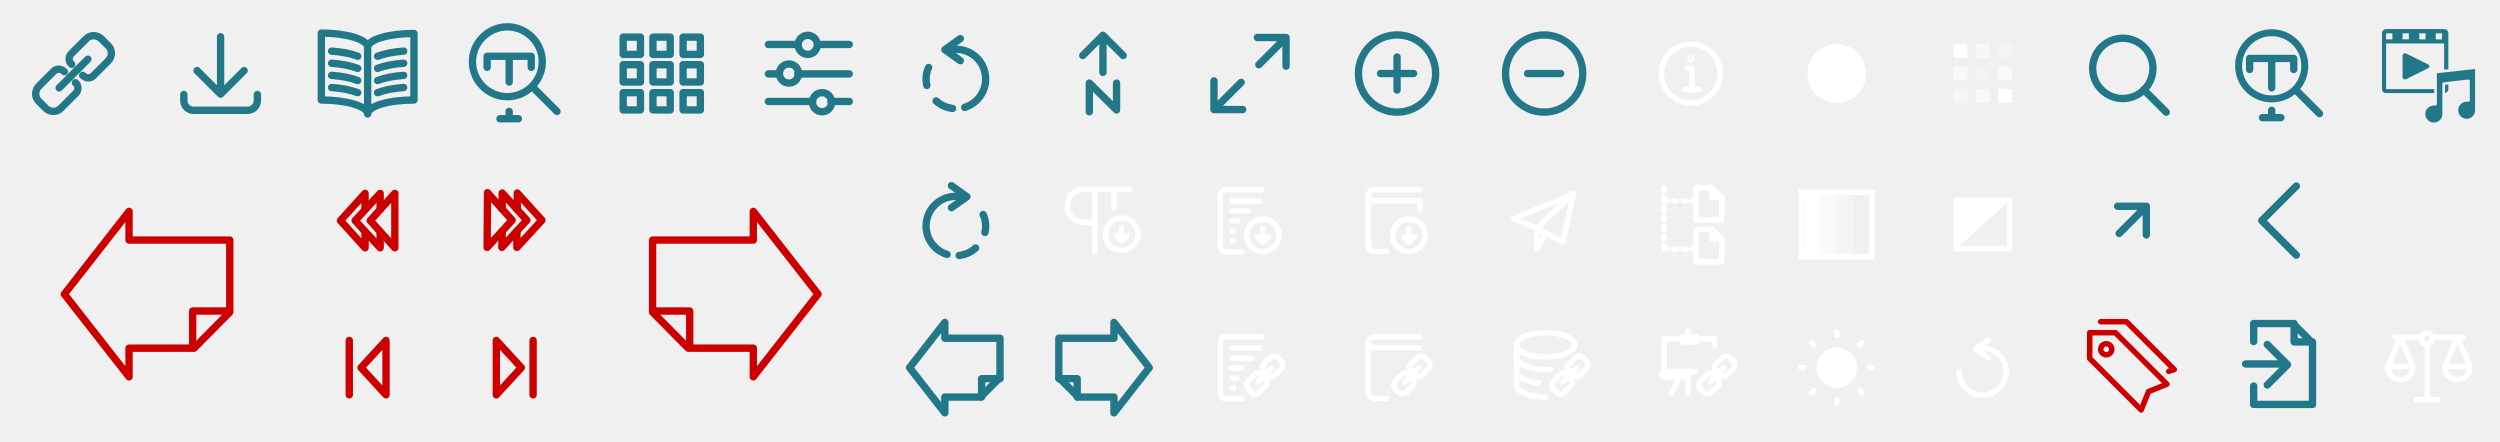
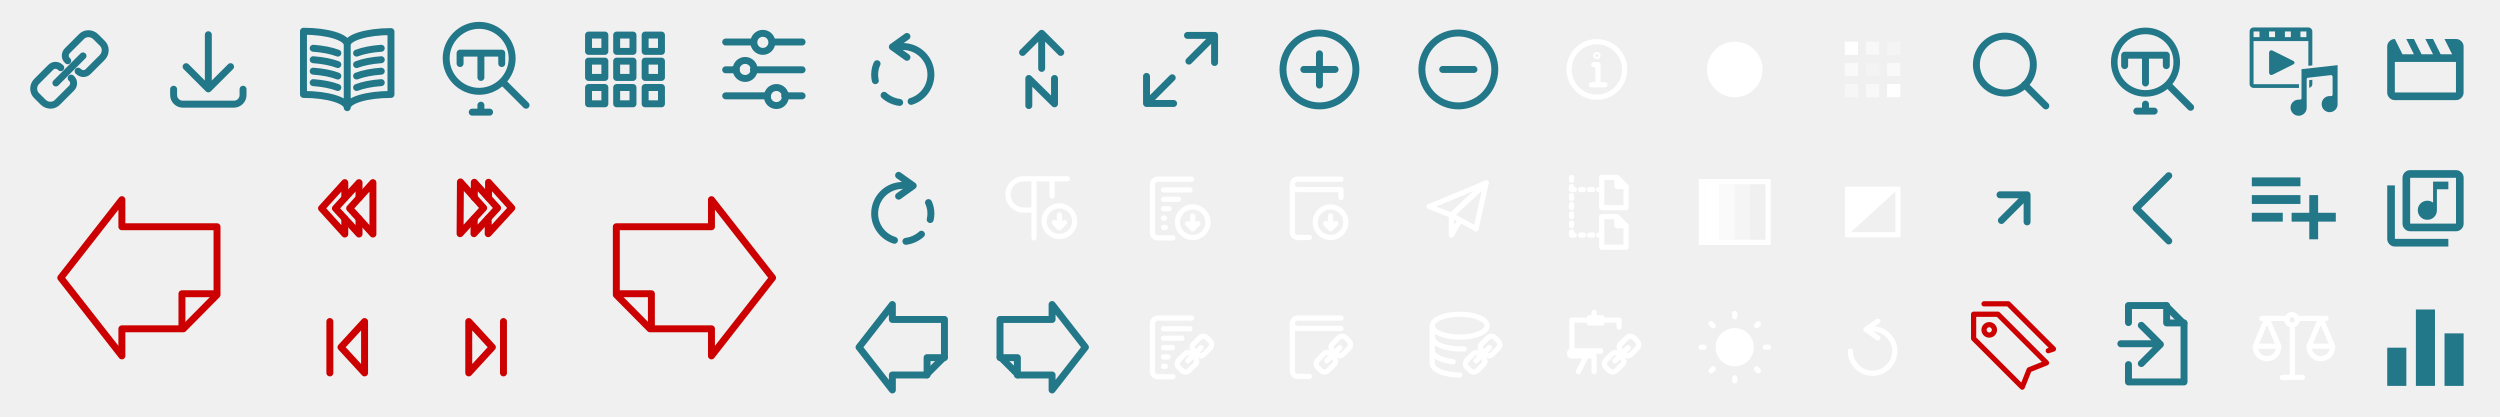
- <svg xmlns="http://www.w3.org/2000/svg" width="680" height="120" version="1.1" viewBox="0 0 680 120" xml:space="preserve">
-   <style>.st0{fill:none;stroke:#278;stroke-width:2;stroke-linejoin:round;stroke-miterlimit:10}.st0,.st1,.st2{stroke-linecap:round}.st1{fill:none;stroke:#fff;stroke-width:1.5;stroke-linejoin:round;stroke-miterlimit:10}.st2{stroke:#278;stroke-width:2;stroke-dasharray:5}.st2,.st3,.st4{fill:none;stroke-linejoin:round;stroke-miterlimit:10}.st3{stroke:#c00;stroke-width:2;stroke-linecap:round}.st4{stroke:#fff;stroke-width:1.5}.st5{fill:#fff}.st6,.st9{fill:none;stroke:#fff;stroke-width:1.5;stroke-miterlimit:10}.st9{stroke-linecap:round}.st10,.st12{opacity:.5;fill:#fff;enable-background:new}.st12{opacity:.6}.st16{fill:none;stroke:#c00;stroke-width:1.5;stroke-linejoin:round;stroke-miterlimit:10}</style>
-   <path class="st0" d="M22.5 20.5c.9.9 2.1.9 2.9.1l4-4c1.2-1.2 1.2-3.1 0-4.2l-1.8-1.8c-1.2-1.2-3.1-1.2-4.2 0l-4 4c-.8.8-.8 2.1 0 2.8l.1.1M17.5 19.5c-.9-.9-2.1-.9-2.9-.1l-4 4c-1.2 1.2-1.2 3.1 0 4.2l1.8 1.8c1.2 1.2 3.1 1.2 4.2 0l4-4c.8-.8.8-2.1 0-2.8l-.1-.1M16.1 23.9l7.8-7.8" />
-   <circle class="st0" cx="219.7" cy="12.2" r="2.6" />
-   <path class="st0" d="m222.5 12.1h8.5m-22 0h8" />
-   <circle class="st0" cx="214.6" cy="20" r="2.6" />
-   <path class="st0" d="m217 20.1h14m-22 0h3" />
-   <circle class="st0" cx="223.6" cy="27.8" r="2.6" />
-   <path class="st0" d="m226 27.6h5m-22 0h12" />
-   <path class="st1" d="M345.2 102.2c.4.4 1 .4 1.4 0l1.9-1.9c.6-.6.6-1.5 0-2.1l-.9-.9c-.6-.6-1.5-.6-2.1 0l-1.9 1.9c-.4.4-.4 1 0 1.4M342.8 101.8c-.4-.4-1-.4-1.4 0l-1.9 1.9c-.6.6-.6 1.5 0 2.1l.9.9c.6.6 1.5.6 2.1 0l1.9-1.9c.4-.4.4-1 0-1.4M342.1 103.9l3.8-3.8M468.2 102.2c.4.4 1 .4 1.4 0l1.9-1.9c.6-.6.6-1.5 0-2.1l-.9-.9c-.6-.6-1.5-.6-2.1 0l-1.9 1.9c-.4.4-.4 1 0 1.4M465.8 101.8c-.4-.4-1-.4-1.4 0l-1.9 1.9c-.6.6-.6 1.5 0 2.1l.9.9c.6.6 1.5.6 2.1 0l1.9-1.9c.4-.4.4-1 0-1.4M465.1 103.9l3.8-3.8M385.2 102.2c.4.4 1 .4 1.4 0l1.9-1.9c.6-.6.6-1.5 0-2.1l-.9-.9c-.6-.6-1.5-.6-2.1 0l-1.9 1.9c-.4.4-.4 1 0 1.4M382.8 101.8c-.4-.4-1-.4-1.4 0l-1.9 1.9c-.6.6-.6 1.5 0 2.1l.9.9c.6.6 1.5.6 2.1 0l1.9-1.9c.4-.4.4-1 0-1.4M382.1 103.9l3.8-3.8" />
-   <path class="st2" d="M259.1 29.5c-4-.5-7.2-3.9-7.2-8 0-1.3.3-2.5.9-3.6" />
-   <path class="st0" d="M259.1 13.4h.9c4.5 0 8.1 3.6 8.1 8.1 0 3.6-2.4 6.7-5.7 7.7" />
-   <path class="st0" d="m261.2 10.5-4.2 3 4.2 3" />
-   <path class="st2" d="M260.9 69.5c4-.5 7.2-3.9 7.2-8 0-1.3-.3-2.5-.9-3.6" />
-   <path class="st0" d="M260.9 53.4h-.9c-4.5 0-8.1 3.6-8.1 8.1 0 3.6 2.4 6.7 5.7 7.7" />
-   <path class="st0" d="m258.8 50.5 4.2 3-4.2 3m91-46.3-7.4 7.4m-0.4-7.4h7.8v7.8m-19.6 11.8 7.4-7.4m0.4 7.4h-7.8v-7.8m253.6 34.1-7.4 7.4m-0.4-7.4h7.8v7.8m-283.8-54.3v10.1m-5.5-4.6 5.5-5.5 5.5 5.5m-9.2 15.3v-7.8l7.4 7.3v-7.3" />
-   <circle class="st0" cx="380" cy="20" r="10.5" />
-   <path class="st0" d="m375.5 20h9m-4.5 4.5v-9" />
-   <circle class="st0" cx="420" cy="20" r="10.5" />
-   <path class="st0" d="m415.5 20h9m-354.5 5.7v1.7c0 1.4-1.2 2.6-2.6 2.6h-14.8c-1.4 0-2.6-1.2-2.6-2.6v-1.7m10-0.1v-15.6m6.4 9.2-6.4 6.4-6.4-6.4m46.4-6.3c0-2.1 5.7-3.8 12.6-3.8v18.1c-7 0-12.6 1.7-12.6 3.8 0-2.1-5.7-3.8-12.6-3.8v-18.2c6.9 0 12.6 1.7 12.6 3.9zv17.9m-2.7-15.5c-1.8-0.7-4.3-1.2-7.1-1.4m7.1 4.7c-1.8-0.7-4.3-1.2-7.1-1.4m7.1 4.7c-1.8-0.7-4.3-1.2-7.1-1.4m7.1 4.7c-1.8-0.7-4.3-1.2-7.1-1.4m12.5-8.5c1.8-0.7 4.3-1.2 7.1-1.4m-7.1 4.7c1.8-0.7 4.3-1.2 7.1-1.4m-7.1 4.7c1.8-0.7 4.3-1.2 7.1-1.4m-7.1 4.7c1.8-0.7 4.3-1.2 7.1-1.4m59.7-13.7h4.7v4.7h-4.7zm8.1 0h4.7v4.7h-4.7zm8.2 0h4.7v4.7h-4.7zm-16.3 7.5h4.7v4.7h-4.7zm8.1 0h4.7v4.7h-4.7zm8.2 0h4.7v4.7h-4.7zm-16.3 7.6h4.7v4.7h-4.7zm8.1 0h4.7v4.7h-4.7zm8.2 0h4.7v4.7h-4.7z" />
-   <path class="st3" d="M62.5 76.7v8.2l-9.7 9.8H35.1v7.8L17.5 80l17.6-22.5v7.8h27.4z" />
-   <path class="st3" d="M52.4 94.2v-9.6H62M103.4 63v4.4L96.6 60l6.8-7.4V57" />
-   <path class="st3" d="M107.4 52.6v14.8l-6.7-7.4zM99.3 63v4.4L92.6 60l6.7-7.4V57M105 92.6v14.8l-6.8-7.4zM95 92.6v14.8M177.5 76.7v8.2l9.7 9.8h17.7v7.8L222.5 80l-17.6-22.5v7.8h-27.4z" />
-   <path class="st3" d="M187.6 94.2v-9.6H178M136.6 62.9l-.1 4.4 6.8-7.4-6.7-7.4v4.4" />
-   <path class="st3" d="m132.6 52.4-0.1 14.9 6.8-7.4zm8 10.5v4.4l6.8-7.4-6.7-7.4v4.4m-5.7 35.7v14.8l6.8-7.4zm10 0v14.8" />
-   <path class="st1" d="M377.1 68.4h-3.4c-.8 0-1.5-.7-1.5-1.5V53.4" />
-   <path class="st1" d="M386.2 51.6h-12.5c-.8 0-1.5.7-1.5 1.5s.7 1.5 1.5 1.5h12.5v2.3" />
-   <circle class="st1" cx="383.2" cy="64" r="4.4" />
-   <path class="st1" d="M383.2 65.9v-3.7M381.8 64.4l1.4 1.5 1.5-1.5M343.2 51.6h-9.8c-.8 0-1.5.7-1.5 1.5V67c0 .8.7 1.5 1.5 1.5h4.4" />
-   <circle class="st1" cx="343.5" cy="64" r="4.4" />
-   <path class="st1" d="m343.5 65.9v-3.7m-1.5 2.2 1.5 1.5 1.5-1.5m-9.9 1.1h0.5m-0.5-10.8h7.6m-7.6 2.7h4.3m-4.3 2.7h1.6m-1.6 2.7h0.3m41.7 45.6h-3.4c-0.8 0-1.5-0.7-1.5-1.5v-13.5" />
-   <path class="st1" d="m386.2 91.6h-12.5c-0.8 0-1.5 0.7-1.5 1.5s0.7 1.5 1.5 1.5h12.5m-43-3h-9.8c-0.8 0-1.5 0.7-1.5 1.5v13.9c0 0.8 0.7 1.5 1.5 1.5h4.4m-2.7-3h0.5m-0.5-10.8h7.6m-7.6 2.7h5.3m-5.3 2.7h2.6m-2.6 2.7h1.3m-33.4-51.3v5m-5.2-5v17m9.6-17h-12.6c-2.5 0-4.5 2-4.5 4.5s2 4.5 4.5 4.5h3" />
-   <circle class="st1" cx="305.1" cy="63.7" r="4.4" />
-   <path class="st1" d="m305.1 65.6v-3.7m-1.4 2.2 1.4 1.5 1.5-1.5" />
-   <path class="st0" d="M272 98.2v4.5l-5.3 5.3H257v4.3l-9.6-12.3 9.6-12.3V92h15v6.2z" />
-   <path class="st0" d="m267 108v-5h5m16-4.8v4.5l5.3 5.3h9.7v4.3l9.6-12.3-9.6-12.3v4.3h-15z" />
-   <path class="st0" d="m293 108v-5h-5" />
-   <path class="st4" d="m428 52.7-16.4 6.8 6.4 2.5 10-9.3z" />
-   <path class="st4" d="M428 52.7l-2.9 13.2L418 62zM418 62v5.7l2.5-4.3" />
-   <path class="st1" d="M428.2 102.2c.4.4 1 .4 1.4 0l1.9-1.9c.6-.6.6-1.5 0-2.1l-.9-.9c-.6-.6-1.5-.6-2.1 0l-1.9 1.9c-.4.4-.4 1 0 1.4M425.8 101.8c-.4-.4-1-.4-1.4 0l-1.9 1.9c-.6.6-.6 1.5 0 2.1l.9.9c.6.6 1.5.6 2.1 0l1.9-1.9c.4-.4.4-1 0-1.4M425.1 103.9l3.8-3.8" />
-   <ellipse class="st1" cx="420.4" cy="93.8" rx="7.9" ry="3.3" />
-   <path class="st1" d="m421.7 100.5h-1.2c-4.4 0-7.9-1.5-7.9-3.3m5.9 7c-3.4-0.4-6-1.7-6-3.2" />
-   <path class="st1" d="m420.4 108c-4.4 0-7.9-1.5-7.9-3.3v-10.9m48.5 7.3h-8.3v-8.9h5m3.6 0h5v2" />
-   <path class="st1" d="m457.7 91.5h3.7v1.5h-3.7zm3.2 9.6h-8.2c-0.4 0-0.7 0.3-0.7 0.7s0.3 0.7 0.7 0.7h6.4m0 0.1v4.4m-4.5 0 2.2-4.4m2.3-12.6v1.5m9.2-31.7h-7v-8.7h4.4l2.6 2.6z" />
-   <path class="st1" d="m465.7 51.1v2.6h2.6m0 17.5h-7v-8.8h4.4l2.6 2.6z" />
-   <path class="st1" d="m465.7 62.4v2.6h2.6m-15.7-13.9v0.8m0 4.4v0.9m0-3.5v0.9h0.8m-0.8 4.3v0.9m0 1.8v0.8m0 1.8v0.8m0 1.8v0.9h0.8m1.8-13.1h0.9m1.7 0h0.9m1.7 0h0.9m-6.1 13.1h0.9m1.7 0h0.9m1.7 0h0.9" />
-   <circle class="st1" cx="459.9" cy="20" r="8" />
-   <path class="st1" d="M458.3 24.4h3.9M459 18.6h1.2V24" />
-   <path class="st4" d="M459.9 15.7c-.2 0-.3.1-.3.3 0 .2.1.3.3.3.2 0 .3-.1.3-.3s-.1-.3-.3-.3z" />
-   <circle class="st5" cx="499.6" cy="20" r="8" />
-   <path class="st5" d="m499.6 26.5v-13c3.6 0 6.5 2.9 6.5 6.5s-2.9 6.5-6.5 6.5z" />
-   <path class="st6" d="M490 52.3h19.2v17.5H490V52.3z" />
-   <path class="st5" d="M490.8 52.5h4.4V70h-4.4V52.5z" />
-   <path d="M495.2 52.5h4.4V70h-4.4V52.5z" fill="#fff" opacity=".66" />
-   <path d="M499.6 52.5h4.4V70h-4.4V52.5z" fill="#fff" opacity=".33" />
-   <path class="st9" d="m499.6 90.3v0.9m0 17.6v0.9" />
-   <circle class="st5" cx="499.6" cy="100" r="5.5" />
-   <path class="st9" d="m506.4 93.2-0.5 0.6m-12.5 12.4-0.6 0.6m13.6 0-0.5-0.6m-12.5-12.4-0.6-0.6m16.5 6.8h-0.9m-17.6 0h-0.9" />
-   <path class="st5" d="M531.3 12h3.8v3.8h-3.8V12z" />
-   <path class="st10" d="M537.4 12h3.8v3.8h-3.8V12z" />
-   <path d="M543.5 12h3.8v3.8h-3.8V12z" fill="#fff" opacity=".3" />
-   <path class="st12" d="m531.3 18.1h3.8v3.8h-3.8v-3.8z" />
-   <path d="m537.4 18.1h3.8v3.8h-3.8v-3.8z" fill="#fff" opacity=".2" />
-   <path class="st12" d="m543.5 18.1h3.8v3.8h-3.8v-3.8z" />
-   <path d="M531.3 24.2h3.8V28h-3.8v-3.8z" fill="#fff" opacity=".4" />
-   <path class="st10" d="M537.4 24.2h3.8V28h-3.8v-3.8z" />
-   <path class="st5" d="M543.5 24.2h3.8V28h-3.8v-3.8z" />
-   <path class="st6" d="M532.1 54.5h14.5v13.1h-14.5V54.5z" />
-   <path class="st1" d="m540.8 92.5-3.4 2.4 3.4 2.4" />
-   <path class="st1" d="m539.3 94.7c3.5 0 6.4 2.9 6.4 6.4s-2.9 6.4-6.4 6.4-6.4-2.9-6.4-6.4" />
-   <path class="st5" d="M532.1 67.7V54.5h14.5" />
-   <circle class="st0" cx="577.4" cy="18.6" r="8.2" />
-   <path class="st0" d="m589.2 30.5-6.1-6.1m38.7 74.6h-11m5.9-5.3 5.5 5.5-5.5 5.5" />
-   <path class="st0" d="M613 92.9V88h10.7l5.3 5.3V110h-16v-5" />
-   <path class="st0" d="m629 93h-5v-5" />
-   <path d="m624.3 24.3c-1.6 1.6-3.9 2.6-6.4 2.6-5 0-9-4-9-9s4-9 9-9 9 4 9 9c0 2.5-1 4.8-2.6 6.4" fill="none" stroke="#278" stroke-linejoin="round" stroke-miterlimit="10" stroke-width="1.895" />
-   <path class="st0" d="m624.5 24.5 6.4 6.4m-19-12v-3h12v3m-6 11.1v2m0-16.1v8m-2.5 8.1h5" />
-   <path class="st16" d="m589.4 104.5-5 2-2 5-14-14v-7h7z" />
-   <path d="M571.4 87.5h7l13 13-1.5.5" fill="none" stroke="#c00" stroke-linecap="round" stroke-linejoin="round" stroke-miterlimit="10" stroke-width="1.5" />
-   <circle class="st16" cx="572.9" cy="95" r="1.5" />
-   <path class="st0" d="m624.6 69.4-9.4-9.4 9.4-9.4" />
-   <path class="st0" d="m144.7 23.5c-1.7 1.7-4.1 2.8-6.7 2.8-5.2 0-9.5-4.3-9.5-9.5s4.3-9.5 9.5-9.5 9.5 4.3 9.5 9.5c0 2.6-1.1 5-2.8 6.7l6.8 6.8" />
-   <path class="st0" d="m132.5 18.3v-3h12v3m-6 12v2m0-17v7m-2.5 10h5" />
-   <path class="st1" d="m660.2 93.6v15.1m-2.9 0h5.8m-13.6-9 3.4-8 3.4 8m5.3-7.6c0 0.8-0.7 1.5-1.5 1.5s-1.5-0.7-1.5-1.5 0.7-1.5 1.5-1.5c0.9 0.1 1.5 0.7 1.5 1.5zm-8.7 11.2c1.9 0 3.4-1.5 3.4-3.6h-6.8c0 2.1 1.5 3.6 3.4 3.6zm18.9-3.6-3.4-8-3.4 8m3.4 3.6c-1.9 0-3.4-1.5-3.4-3.6h6.8c0 2.1-1.5 3.6-3.4 3.6zm-9.6-11.6h-7.4m10.2 0h8.3" />
-   <g transform="matrix(.037264 0 0 .037264 659.06 20.148)" fill="#278" fill-rule="evenodd">
-     <path d="m-269.37-328.32c-17.035 0-30.426 13.687-30.426 30.723v407.74c0 15.212 13.39 28.586 30.426 28.586h351.03v-28.586h-351.03v-333.54h423.56v191.65l30.709-3.406v-262.44c0-17.035-13.375-30.723-30.709-30.723zm0 30.723h45.904v43.768h-45.904zm120.11 0h45.889v43.768h-45.889zm122.22 0h45.92v43.768h-45.92zm120.11 0h45.906v43.768h-45.906zm-224.64 145.74c-10.175-0.271-17.689 7.202-17.689 19.979v150.51c0 17.318 13.358 24.94 28.57 17.318l156.6-78.137c15.197-7.606 15.197-20.98 0-28.586l-156.6-78.137c-3.803-1.902-7.489-2.853-10.881-2.943zm316.47 156.03-30.709 3.406v32.609l30.709-3.519zm0 71.838-24.115 2.764v59.277c14.015-2.877 24.115-14.692 24.115-27.908zm-64.154 34.133v28.586h0.959v-28.586z" />
-     <path d="m256.91 263.22c0-33.904 27.747-61.651 61.639-61.651h9.089c3.184 1.472 6.143 0 9.329-1.472 3.199-3.199 4.671-6.144 4.671-9.33v-138.52c0-3.188-1.472-7.616-4.671-9.088-1.461-3.184-4.658-3.184-9.329-3.184l-175.6 20.132c-6.143 0-10.802 5.902-10.802 12.033v221.77c0 32.418-29.233 60.166-61.651 60.166-35.364 0-63.111-29.461-63.111-63.111 0-33.904 27.747-61.651 63.111-61.651h9.329c2.943 0 6.143 0 9.088-3.188 1.472-1.472 3.199-4.671 3.199-7.616v-224.72l279-30.946v303.32c0 32.419-27.76 60.166-61.651 60.166s-61.639-27.747-61.639-63.111" style="mix-blend-mode:normal;paint-order:stroke fill markers" />
+ <svg xmlns="http://www.w3.org/2000/svg" width="720" height="120" version="1.1" viewBox="0 0 720 120" xml:space="preserve" id="svg174">
+   <defs id="defs178" />
+   <style id="style2">.st0{fill:none;stroke:#278;stroke-width:2;stroke-linejoin:round;stroke-miterlimit:10}.st0,.st1,.st2{stroke-linecap:round}.st1{fill:none;stroke:#fff;stroke-width:1.5;stroke-linejoin:round;stroke-miterlimit:10}.st2{stroke:#278;stroke-width:2;stroke-dasharray:5}.st2,.st3,.st4{fill:none;stroke-linejoin:round;stroke-miterlimit:10}.st3{stroke:#c00;stroke-width:2;stroke-linecap:round}.st4{stroke:#fff;stroke-width:1.5}.st5{fill:#fff}.st6,.st9{fill:none;stroke:#fff;stroke-width:1.5;stroke-miterlimit:10}.st9{stroke-linecap:round}.st10,.st12{opacity:.5;fill:#fff;enable-background:new}.st12{opacity:.6}.st16{fill:none;stroke:#c00;stroke-width:1.5;stroke-linejoin:round;stroke-miterlimit:10}</style>
+   <path class="st0" d="m 22.5,20.5 c 0.9,0.9 2.1,0.9 2.9,0.1 l 4,-4 c 1.2,-1.2 1.2,-3.1 0,-4.2 l -1.8,-1.8 c -1.2,-1.2 -3.1,-1.2 -4.2,0 l -4,4 c -0.8,0.8 -0.8,2.1 0,2.8 l 0.1,0.1 m -2,2 c -0.9,-0.9 -2.1,-0.9 -2.9,-0.1 l -4,4 c -1.2,1.2 -1.2,3.1 0,4.2 l 1.8,1.8 c 1.2,1.2 3.1,1.2 4.2,0 l 4,-4 c 0.8,-0.8 0.8,-2.1 0,-2.8 l -0.1,-0.1 m -4.4,1.4 7.8,-7.8" id="path4" />
+   <circle class="st0" cx="219.7" cy="12.2" r="2.6" id="circle6" />
+   <path class="st0" d="m 222.5,12.1 h 8.5 m -22,0 h 8" id="path8" />
+   <circle class="st0" cx="214.6" cy="20" r="2.6" id="circle10" />
+   <path class="st0" d="m 217,20.1 h 14 m -22,0 h 3" id="path12" />
+   <circle class="st0" cx="223.6" cy="27.8" r="2.6" id="circle14" />
+   <path class="st0" d="m 226,27.6 h 5 m -22,0 h 12" id="path16" />
+   <path class="st1" d="m 345.2,102.2 c 0.4,0.4 1,0.4 1.4,0 l 1.9,-1.9 c 0.6,-0.6 0.6,-1.5 0,-2.1 l -0.9,-0.9 c -0.6,-0.6 -1.5,-0.6 -2.1,0 l -1.9,1.9 c -0.4,0.4 -0.4,1 0,1.4 m -0.8,1.2 c -0.4,-0.4 -1,-0.4 -1.4,0 l -1.9,1.9 c -0.6,0.6 -0.6,1.5 0,2.1 l 0.9,0.9 c 0.6,0.6 1.5,0.6 2.1,0 l 1.9,-1.9 c 0.4,-0.4 0.4,-1 0,-1.4 m -2.3,0.5 3.8,-3.8 m 122.3,2.1 c 0.4,0.4 1,0.4 1.4,0 l 1.9,-1.9 c 0.6,-0.6 0.6,-1.5 0,-2.1 l -0.9,-0.9 c -0.6,-0.6 -1.5,-0.6 -2.1,0 l -1.9,1.9 c -0.4,0.4 -0.4,1 0,1.4 m -0.8,1.2 c -0.4,-0.4 -1,-0.4 -1.4,0 l -1.9,1.9 c -0.6,0.6 -0.6,1.5 0,2.1 l 0.9,0.9 c 0.6,0.6 1.5,0.6 2.1,0 l 1.9,-1.9 c 0.4,-0.4 0.4,-1 0,-1.4 m -2.3,0.5 3.8,-3.8 m -83.7,2.1 c 0.4,0.4 1,0.4 1.4,0 l 1.9,-1.9 c 0.6,-0.6 0.6,-1.5 0,-2.1 l -0.9,-0.9 c -0.6,-0.6 -1.5,-0.6 -2.1,0 l -1.9,1.9 c -0.4,0.4 -0.4,1 0,1.4 m -0.8,1.2 c -0.4,-0.4 -1,-0.4 -1.4,0 l -1.9,1.9 c -0.6,0.6 -0.6,1.5 0,2.1 l 0.9,0.9 c 0.6,0.6 1.5,0.6 2.1,0 l 1.9,-1.9 c 0.4,-0.4 0.4,-1 0,-1.4 m -2.3,0.5 3.8,-3.8" id="path18" />
+   <path class="st2" d="m 259.1,29.5 c -4,-0.5 -7.2,-3.9 -7.2,-8 0,-1.3 0.3,-2.5 0.9,-3.6" id="path20" />
+   <path class="st0" d="m 259.1,13.4 h 0.9 c 4.5,0 8.1,3.6 8.1,8.1 0,3.6 -2.4,6.7 -5.7,7.7" id="path22" />
+   <path class="st0" d="m 261.2,10.5 -4.2,3 4.2,3" id="path24" />
+   <path class="st2" d="m 260.9,69.5 c 4,-0.5 7.2,-3.9 7.2,-8 0,-1.3 -0.3,-2.5 -0.9,-3.6" id="path26" />
+   <path class="st0" d="M 260.9,53.4 H 260 c -4.5,0 -8.1,3.6 -8.1,8.1 0,3.6 2.4,6.7 5.7,7.7" id="path28" />
+   <path class="st0" d="m 258.8,50.5 4.2,3 -4.2,3 m 91,-46.3 -7.4,7.4 M 342,10.2 h 7.8 V 18 m -19.6,11.8 7.4,-7.4 m 0.4,7.4 h -7.8 V 22 m 253.6,34.1 -7.4,7.4 M 576,56.1 h 7.8 v 7.8 M 300,9.6 v 10.1 m -5.5,-4.6 5.5,-5.5 5.5,5.5 m -9.2,15.3 v -7.8 l 7.4,7.3 v -7.3" id="path30" />
+   <circle class="st0" cx="380" cy="20" r="10.5" id="circle32" />
+   <path class="st0" d="m 375.5,20 h 9 m -4.5,4.5 v -9" id="path34" />
+   <circle class="st0" cx="420" cy="20" r="10.5" id="circle36" />
+   <path class="st0" d="m 415.5,20 h 9 M 70,25.7 v 1.7 C 70,28.8 68.8,30 67.4,30 H 52.6 C 51.2,30 50,28.8 50,27.4 V 25.7 M 60,25.6 V 10 m 6.4,9.2 -6.4,6.4 -6.4,-6.4 M 100,12.9 c 0,-2.1 5.7,-3.8 12.6,-3.8 v 18.1 c -7,0 -12.6,1.7 -12.6,3.8 0,-2.1 -5.7,-3.8 -12.6,-3.8 V 9 c 6.9,0 12.6,1.7 12.6,3.9 z m 0,0 V 30.8 M 97.3,15.3 C 95.5,14.6 93,14.1 90.2,13.9 m 7.1,4.7 C 95.5,17.9 93,17.4 90.2,17.2 m 7.1,4.7 C 95.5,21.2 93,20.7 90.2,20.5 m 7.1,4.7 C 95.5,24.5 93,24 90.2,23.8 m 12.5,-8.5 c 1.8,-0.7 4.3,-1.2 7.1,-1.4 m -7.1,4.7 c 1.8,-0.7 4.3,-1.2 7.1,-1.4 m -7.1,4.7 c 1.8,-0.7 4.3,-1.2 7.1,-1.4 m -7.1,4.7 c 1.8,-0.7 4.3,-1.2 7.1,-1.4 m 59.7,-13.7 h 4.7 v 4.7 h -4.7 z m 8.1,0 h 4.7 v 4.7 h -4.7 z m 8.2,0 h 4.7 v 4.7 h -4.7 z m -16.3,7.5 h 4.7 v 4.7 h -4.7 z m 8.1,0 h 4.7 v 4.7 h -4.7 z m 8.2,0 h 4.7 v 4.7 h -4.7 z m -16.3,7.6 h 4.7 v 4.7 h -4.7 z m 8.1,0 h 4.7 v 4.7 h -4.7 z m 8.2,0 h 4.7 v 4.7 h -4.7 z" id="path38" />
+   <path class="st3" d="m 62.5,76.7 v 8.2 l -9.7,9.8 H 35.1 v 7.8 L 17.5,80 35.1,57.5 v 7.8 h 27.4 z" id="path40" />
+   <path class="st3" d="M 52.4,94.2 V 84.6 H 62 M 103.4,63 v 4.4 L 96.6,60 103.4,52.6 V 57" id="path42" />
+   <path class="st3" d="M 107.4,52.6 V 67.4 L 100.7,60 Z M 99.3,63 v 4.4 L 92.6,60 99.3,52.6 V 57 m 5.7,35.6 v 14.8 L 98.2,100 Z m -10,0 v 14.8 m 82.5,-30.7 v 8.2 l 9.7,9.8 h 17.7 v 7.8 L 222.5,80 204.9,57.5 v 7.8 h -27.4 z" id="path44" />
+   <path class="st3" d="M 187.6,94.2 V 84.6 H 178 m -41.4,-21.7 -0.1,4.4 6.8,-7.4 -6.7,-7.4 v 4.4" id="path46" />
+   <path class="st3" d="m 132.6,52.4 -0.1,14.9 6.8,-7.4 z m 8,10.5 v 4.4 l 6.8,-7.4 -6.7,-7.4 v 4.4 M 135,92.6 v 14.8 l 6.8,-7.4 z m 10,0 v 14.8" id="path48" />
+   <path class="st1" d="m 377.1,68.4 h -3.4 c -0.8,0 -1.5,-0.7 -1.5,-1.5 V 53.4" id="path50" />
+   <path class="st1" d="m 386.2,51.6 h -12.5 c -0.8,0 -1.5,0.7 -1.5,1.5 0,0.8 0.7,1.5 1.5,1.5 h 12.5 v 2.3" id="path52" />
+   <circle class="st1" cx="383.2" cy="64" r="4.4" id="circle54" />
+   <path class="st1" d="m 383.2,65.9 v -3.7 m -1.4,2.2 1.4,1.5 1.5,-1.5 M 343.2,51.6 h -9.8 c -0.8,0 -1.5,0.7 -1.5,1.5 V 67 c 0,0.8 0.7,1.5 1.5,1.5 h 4.4" id="path56" />
+   <circle class="st1" cx="343.5" cy="64" r="4.4" id="circle58" />
+   <path class="st1" d="m 343.5,65.9 v -3.7 m -1.5,2.2 1.5,1.5 1.5,-1.5 m -9.9,1.1 h 0.5 m -0.5,-10.8 h 7.6 m -7.6,2.7 h 4.3 m -4.3,2.7 h 1.6 m -1.6,2.7 h 0.3 m 41.7,45.6 h -3.4 c -0.8,0 -1.5,-0.7 -1.5,-1.5 V 93.4" id="path60" />
+   <path class="st1" d="m 386.2,91.6 h -12.5 c -0.8,0 -1.5,0.7 -1.5,1.5 0,0.8 0.7,1.5 1.5,1.5 h 12.5 m -43,-3 h -9.8 c -0.8,0 -1.5,0.7 -1.5,1.5 V 107 c 0,0.8 0.7,1.5 1.5,1.5 h 4.4 m -2.7,-3 h 0.5 m -0.5,-10.8 h 7.6 m -7.6,2.7 h 5.3 m -5.3,2.7 h 2.6 m -2.6,2.7 h 1.3 M 303,51.5 v 5 m -5.2,-5 v 17 m 9.6,-17 h -12.6 c -2.5,0 -4.5,2 -4.5,4.5 0,2.5 2,4.5 4.5,4.5 h 3" id="path62" />
+   <circle class="st1" cx="305.1" cy="63.7" r="4.4" id="circle64" />
+   <path class="st1" d="m 305.1,65.6 v -3.7 m -1.4,2.2 1.4,1.5 1.5,-1.5" id="path66" />
+   <path class="st0" d="m 272,98.2 v 4.5 l -5.3,5.3 H 257 v 4.3 L 247.4,100 257,87.7 V 92 h 15 z" id="path68" />
+   <path class="st0" d="m 267,108 v -5 h 5 m 16,-4.8 v 4.5 l 5.3,5.3 h 9.7 v 4.3 L 312.6,100 303,87.7 V 92 h -15 z" id="path70" />
+   <path class="st0" d="m 293,108 v -5 h -5" id="path72" />
+   <path class="st4" d="M 428,52.7 411.6,59.5 418,62 Z" id="path74" />
+   <path class="st4" d="M 428,52.7 425.1,65.9 418,62 Z M 418,62 v 5.7 l 2.5,-4.3" id="path76" />
+   <path class="st1" d="m 428.2,102.2 c 0.4,0.4 1,0.4 1.4,0 l 1.9,-1.9 c 0.6,-0.6 0.6,-1.5 0,-2.1 l -0.9,-0.9 c -0.6,-0.6 -1.5,-0.6 -2.1,0 l -1.9,1.9 c -0.4,0.4 -0.4,1 0,1.4 m -0.8,1.2 c -0.4,-0.4 -1,-0.4 -1.4,0 l -1.9,1.9 c -0.6,0.6 -0.6,1.5 0,2.1 l 0.9,0.9 c 0.6,0.6 1.5,0.6 2.1,0 l 1.9,-1.9 c 0.4,-0.4 0.4,-1 0,-1.4 m -2.3,0.5 3.8,-3.8" id="path78" />
+   <ellipse class="st1" cx="420.4" cy="93.8" rx="7.9" ry="3.3" id="ellipse80" />
+   <path class="st1" d="m 421.7,100.5 h -1.2 c -4.4,0 -7.9,-1.5 -7.9,-3.3 m 5.9,7 c -3.4,-0.4 -6,-1.7 -6,-3.2" id="path82" />
+   <path class="st1" d="m 420.4,108 c -4.4,0 -7.9,-1.5 -7.9,-3.3 V 93.8 m 48.5,7.3 h -8.3 v -8.9 h 5 m 3.6,0 h 5 v 2" id="path84" />
+   <path class="st1" d="m 457.7,91.5 h 3.7 V 93 h -3.7 z m 3.2,9.6 h -8.2 c -0.4,0 -0.7,0.3 -0.7,0.7 0,0.4 0.3,0.7 0.7,0.7 h 6.4 m 0,0.1 v 4.4 m -4.5,0 2.2,-4.4 M 459.1,90 v 1.5 m 9.2,-31.7 h -7 v -8.7 h 4.4 l 2.6,2.6 z" id="path86" />
+   <path class="st1" d="m 465.7,51.1 v 2.6 h 2.6 m 0,17.5 h -7 v -8.8 h 4.4 l 2.6,2.6 z" id="path88" />
+   <path class="st1" d="M 465.7,62.4 V 65 h 2.6 M 452.6,51.1 v 0.8 m 0,4.4 v 0.9 m 0,-3.5 v 0.9 h 0.8 m -0.8,4.3 v 0.9 m 0,1.8 v 0.8 m 0,1.8 V 65 m 0,1.8 v 0.9 h 0.8 m 1.8,-13.1 h 0.9 m 1.7,0 h 0.9 m 1.7,0 h 0.9 m -6.1,13.1 h 0.9 m 1.7,0 h 0.9 m 1.7,0 h 0.9" id="path90" />
+   <circle class="st1" cx="459.9" cy="20" r="8" id="circle92" />
+   <path class="st1" d="m 458.3,24.4 h 3.9 M 459,18.6 h 1.2 V 24" id="path94" />
+   <path class="st4" d="m 459.9,15.7 c -0.2,0 -0.3,0.1 -0.3,0.3 0,0.2 0.1,0.3 0.3,0.3 0.2,0 0.3,-0.1 0.3,-0.3 0,-0.2 -0.1,-0.3 -0.3,-0.3 z" id="path96" />
+   <circle class="st5" cx="499.6" cy="20" r="8" id="circle98" />
+   <path class="st5" d="m 499.6,26.5 v -13 c 3.6,0 6.5,2.9 6.5,6.5 0,3.6 -2.9,6.5 -6.5,6.5 z" id="path100" />
+   <path class="st6" d="m 490,52.3 h 19.2 V 69.8 H 490 Z" id="path102" />
+   <path class="st5" d="m 490.8,52.5 h 4.4 V 70 h -4.4 z" id="path104" />
+   <path d="m 495.2,52.5 h 4.4 V 70 h -4.4 z" fill="#ffffff" opacity="0.66" id="path106" />
+   <path d="M 499.6,52.5 H 504 V 70 h -4.4 z" fill="#ffffff" opacity="0.33" id="path108" />
+   <path class="st9" d="m 499.6,90.3 v 0.9 m 0,17.6 v 0.9" id="path110" />
+   <circle class="st5" cx="499.6" cy="100" r="5.5" id="circle112" />
+   <path class="st9" d="m 506.4,93.2 -0.5,0.6 m -12.5,12.4 -0.6,0.6 m 13.6,0 -0.5,-0.6 m -12.5,-12.4 -0.6,-0.6 m 16.5,6.8 h -0.9 m -17.6,0 h -0.9" id="path114" />
+   <path class="st5" d="m 531.3,12 h 3.8 v 3.8 h -3.8 z" id="path116" />
+   <path class="st10" d="m 537.4,12 h 3.8 v 3.8 h -3.8 z" id="path118" />
+   <path d="m 543.5,12 h 3.8 v 3.8 h -3.8 z" fill="#ffffff" opacity="0.3" id="path120" />
+   <path class="st12" d="m 531.3,18.1 h 3.8 v 3.8 h -3.8 z" id="path122" />
+   <path d="m 537.4,18.1 h 3.8 v 3.8 h -3.8 z" fill="#ffffff" opacity="0.2" id="path124" />
+   <path class="st12" d="m 543.5,18.1 h 3.8 v 3.8 h -3.8 z" id="path126" />
+   <path d="m 531.3,24.2 h 3.8 V 28 h -3.8 z" fill="#ffffff" opacity="0.4" id="path128" />
+   <path class="st10" d="m 537.4,24.2 h 3.8 V 28 h -3.8 z" id="path130" />
+   <path class="st5" d="m 543.5,24.2 h 3.8 V 28 h -3.8 z" id="path132" />
+   <path class="st6" d="m 532.1,54.5 h 14.5 v 13.1 h -14.5 z" id="path134" />
+   <path class="st1" d="m 540.8,92.5 -3.4,2.4 3.4,2.4" id="path136" />
+   <path class="st1" d="m 539.3,94.7 c 3.5,0 6.4,2.9 6.4,6.4 0,3.5 -2.9,6.4 -6.4,6.4 -3.5,0 -6.4,-2.9 -6.4,-6.4" id="path138" />
+   <path class="st5" d="M 532.1,67.7 V 54.5 h 14.5" id="path140" />
+   <circle class="st0" cx="577.4" cy="18.6" r="8.2" id="circle142" />
+   <path class="st0" d="m 589.2,30.5 -6.1,-6.1 M 621.8,99 h -11 m 5.9,-5.3 5.5,5.5 -5.5,5.5" id="path144" />
+   <path class="st0" d="M 613,92.9 V 88 h 10.7 l 5.3,5.3 V 110 h -16 v -5" id="path146" />
+   <path class="st0" d="m 629,93 h -5 v -5" id="path148" />
+   <path d="m 624.3,24.3 c -1.6,1.6 -3.9,2.6 -6.4,2.6 -5,0 -9,-4 -9,-9 0,-5 4,-9 9,-9 5,0 9,4 9,9 0,2.5 -1,4.8 -2.6,6.4" fill="none" stroke="#227788" stroke-linejoin="round" stroke-miterlimit="10" stroke-width="1.895" id="path150" />
+   <path class="st0" d="m 624.5,24.5 6.4,6.4 m -19,-12 v -3 h 12 v 3 m -6,11.1 v 2 m 0,-16.1 v 8 m -2.5,8.1 h 5" id="path152" />
+   <path class="st16" d="m 589.4,104.5 -5,2 -2,5 -14,-14 v -7 h 7 z" id="path154" />
+   <path d="m 571.4,87.5 h 7 l 13,13 -1.5,0.5" fill="none" stroke="#cc0000" stroke-linecap="round" stroke-linejoin="round" stroke-miterlimit="10" stroke-width="1.5" id="path156" />
+   <circle class="st16" cx="572.9" cy="95" r="1.5" id="circle158" />
+   <path class="st0" d="m 624.6,69.4 -9.4,-9.4 9.4,-9.4" id="path160" />
+   <path class="st0" d="m 144.7,23.5 c -1.7,1.7 -4.1,2.8 -6.7,2.8 -5.2,0 -9.5,-4.3 -9.5,-9.5 0,-5.2 4.3,-9.5 9.5,-9.5 5.2,0 9.5,4.3 9.5,9.5 0,2.6 -1.1,5 -2.8,6.7 l 6.8,6.8" id="path162" />
+   <path class="st0" d="m 132.5,18.3 v -3 h 12 v 3 m -6,12 v 2 m 0,-17 v 7 m -2.5,10 h 5" id="path164" />
+   <path class="st1" d="m 660.2,93.6 v 15.1 m -2.9,0 h 5.8 m -13.6,-9 3.4,-8 3.4,8 m 5.3,-7.6 c 0,0.8 -0.7,1.5 -1.5,1.5 -0.8,0 -1.5,-0.7 -1.5,-1.5 0,-0.8 0.7,-1.5 1.5,-1.5 0.9,0.1 1.5,0.7 1.5,1.5 z m -8.7,11.2 c 1.9,0 3.4,-1.5 3.4,-3.6 h -6.8 c 0,2.1 1.5,3.6 3.4,3.6 z m 18.9,-3.6 -3.4,-8 -3.4,8 m 3.4,3.6 c -1.9,0 -3.4,-1.5 -3.4,-3.6 h 6.8 c 0,2.1 -1.5,3.6 -3.4,3.6 z m -9.6,-11.6 h -7.4 m 10.2,0 h 8.3" id="path166" />
+   <g transform="matrix(0.037264,0,0,0.037264,659.06,20.148)" fill="#227788" fill-rule="evenodd" id="g172">
+     <path d="m -269.37,-328.32 c -17.035,0 -30.426,13.687 -30.426,30.723 v 407.74 c 0,15.212 13.39,28.586 30.426,28.586 H 81.66 v -28.586 h -351.03 v -333.54 h 423.56 v 191.65 l 30.709,-3.406 v -262.44 c 0,-17.035 -13.375,-30.723 -30.709,-30.723 z m 0,30.723 h 45.904 v 43.768 h -45.904 z m 120.11,0 h 45.889 v 43.768 h -45.889 z m 122.22,0 h 45.92 v 43.768 h -45.92 z m 120.11,0 h 45.906 v 43.768 H 93.07 Z m -224.64,145.74 c -10.175,-0.271 -17.689,7.202 -17.689,19.979 v 150.51 c 0,17.318 13.358,24.94 28.57,17.318 l 156.6,-78.137 c 15.197,-7.606 15.197,-20.98 0,-28.586 l -156.6,-78.137 c -3.803,-1.902 -7.489,-2.853 -10.881,-2.943 z M 184.9,4.173 154.191,7.579 v 32.609 L 184.9,36.669 Z m 0,71.838 -24.115,2.764 v 59.277 c 14.015,-2.877 24.115,-14.692 24.115,-27.908 z m -64.154,34.133 v 28.586 h 0.959 v -28.586 z" id="path168" />
+     <path d="m 256.91,263.22 c 0,-33.904 27.747,-61.651 61.639,-61.651 h 9.089 c 3.184,1.472 6.143,0 9.329,-1.472 3.199,-3.199 4.671,-6.144 4.671,-9.33 v -138.52 c 0,-3.188 -1.472,-7.616 -4.671,-9.088 -1.461,-3.184 -4.658,-3.184 -9.329,-3.184 l -175.6,20.132 c -6.143,0 -10.802,5.902 -10.802,12.033 v 221.77 c 0,32.418 -29.233,60.166 -61.651,60.166 -35.364,0 -63.111,-29.461 -63.111,-63.111 0,-33.904 27.747,-61.651 63.111,-61.651 h 9.329 c 2.943,0 6.143,0 9.088,-3.188 1.472,-1.472 3.199,-4.671 3.199,-7.616 V -6.21 l 279,-30.946 v 303.32 c 0,32.419 -27.76,60.166 -61.651,60.166 -33.891,0 -61.639,-27.747 -61.639,-63.111" style="mix-blend-mode:normal;paint-order:stroke fill markers" id="path170" />
+   </g>
+   <g style="fill:#227788;fill-opacity:1" id="g1017" transform="matrix(0.034375,0,0,0.034375,682.0251,116.6345)">
+     <path d="m 160,-160 v -320 h 160 v 320 z m 240,0 v -640 h 160 v 640 z m 240,0 v -440 h 160 v 440 z" id="path1008" style="fill:#227788;fill-opacity:1" />
+   </g>
+   <g style="fill:#227788;fill-opacity:1" id="g1028" transform="matrix(0.0275,0,0,0.0275,685.3144,33.23363)">
+     <path d="m 160,-800 80,160 h 120 l -80,-160 h 80 l 80,160 h 120 l -80,-160 h 80 l 80,160 h 120 l -80,-160 h 120 q 33,0 56.5,23.5 23.5,23.5 23.5,56.5 v 480 q 0,33 -23.5,56.5 Q 833,-160 800,-160 H 160 q -33,0 -56.5,-23.5 Q 80,-207 80,-240 v -480 q 0,-33 23.5,-56.5 Q 127,-800 160,-800 Z m 0,240 v 320 h 640 v -320 z m 0,0 v 320 z" id="path1019" style="fill:#227788;fill-opacity:1" />
+   </g>
+   <g style="fill:#227788;fill-opacity:1" id="g1138" transform="matrix(0.0275,0,0,0.0275,685.3251,73.2)">
+     <path d="m 500,-360 q 42,0 71,-29 29,-29 29,-71 v -220 h 120 v -80 H 560 v 220 q -13,-10 -28,-15 -15,-5 -32,-5 -42,0 -71,29 -29,29 -29,71 0,42 29,71 29,29 71,29 z m -180,120 q -33,0 -56.5,-23.5 Q 240,-287 240,-320 v -480 q 0,-33 23.5,-56.5 Q 287,-880 320,-880 h 480 q 33,0 56.5,23.5 23.5,23.5 23.5,56.5 v 480 q 0,33 -23.5,56.5 Q 833,-240 800,-240 Z m 0,-80 H 800 V -800 H 320 Z M 160,-80 q -33,0 -56.5,-23.5 Q 80,-127 80,-160 v -560 h 80 v 560 h 560 v 80 z m 160,-720 v 480 z" id="path1129" style="fill:#227788;fill-opacity:1" />
+   </g>
+   <g style="fill:#227788;fill-opacity:1" id="g46741" transform="matrix(0.03181817,0,0,0.03181817,644.7101,74.00908)">
+     <path d="m 120,-320 v -80 h 280 v 80 z m 0,-160 v -80 h 440 v 80 z m 0,-160 v -80 h 440 v 80 z m 520,480 V -320 H 480 v -80 h 160 v -160 h 80 v 160 h 160 v 80 H 720 v 160 z" id="path46732" style="fill:#227788;fill-opacity:1" />
  </g>
</svg>
